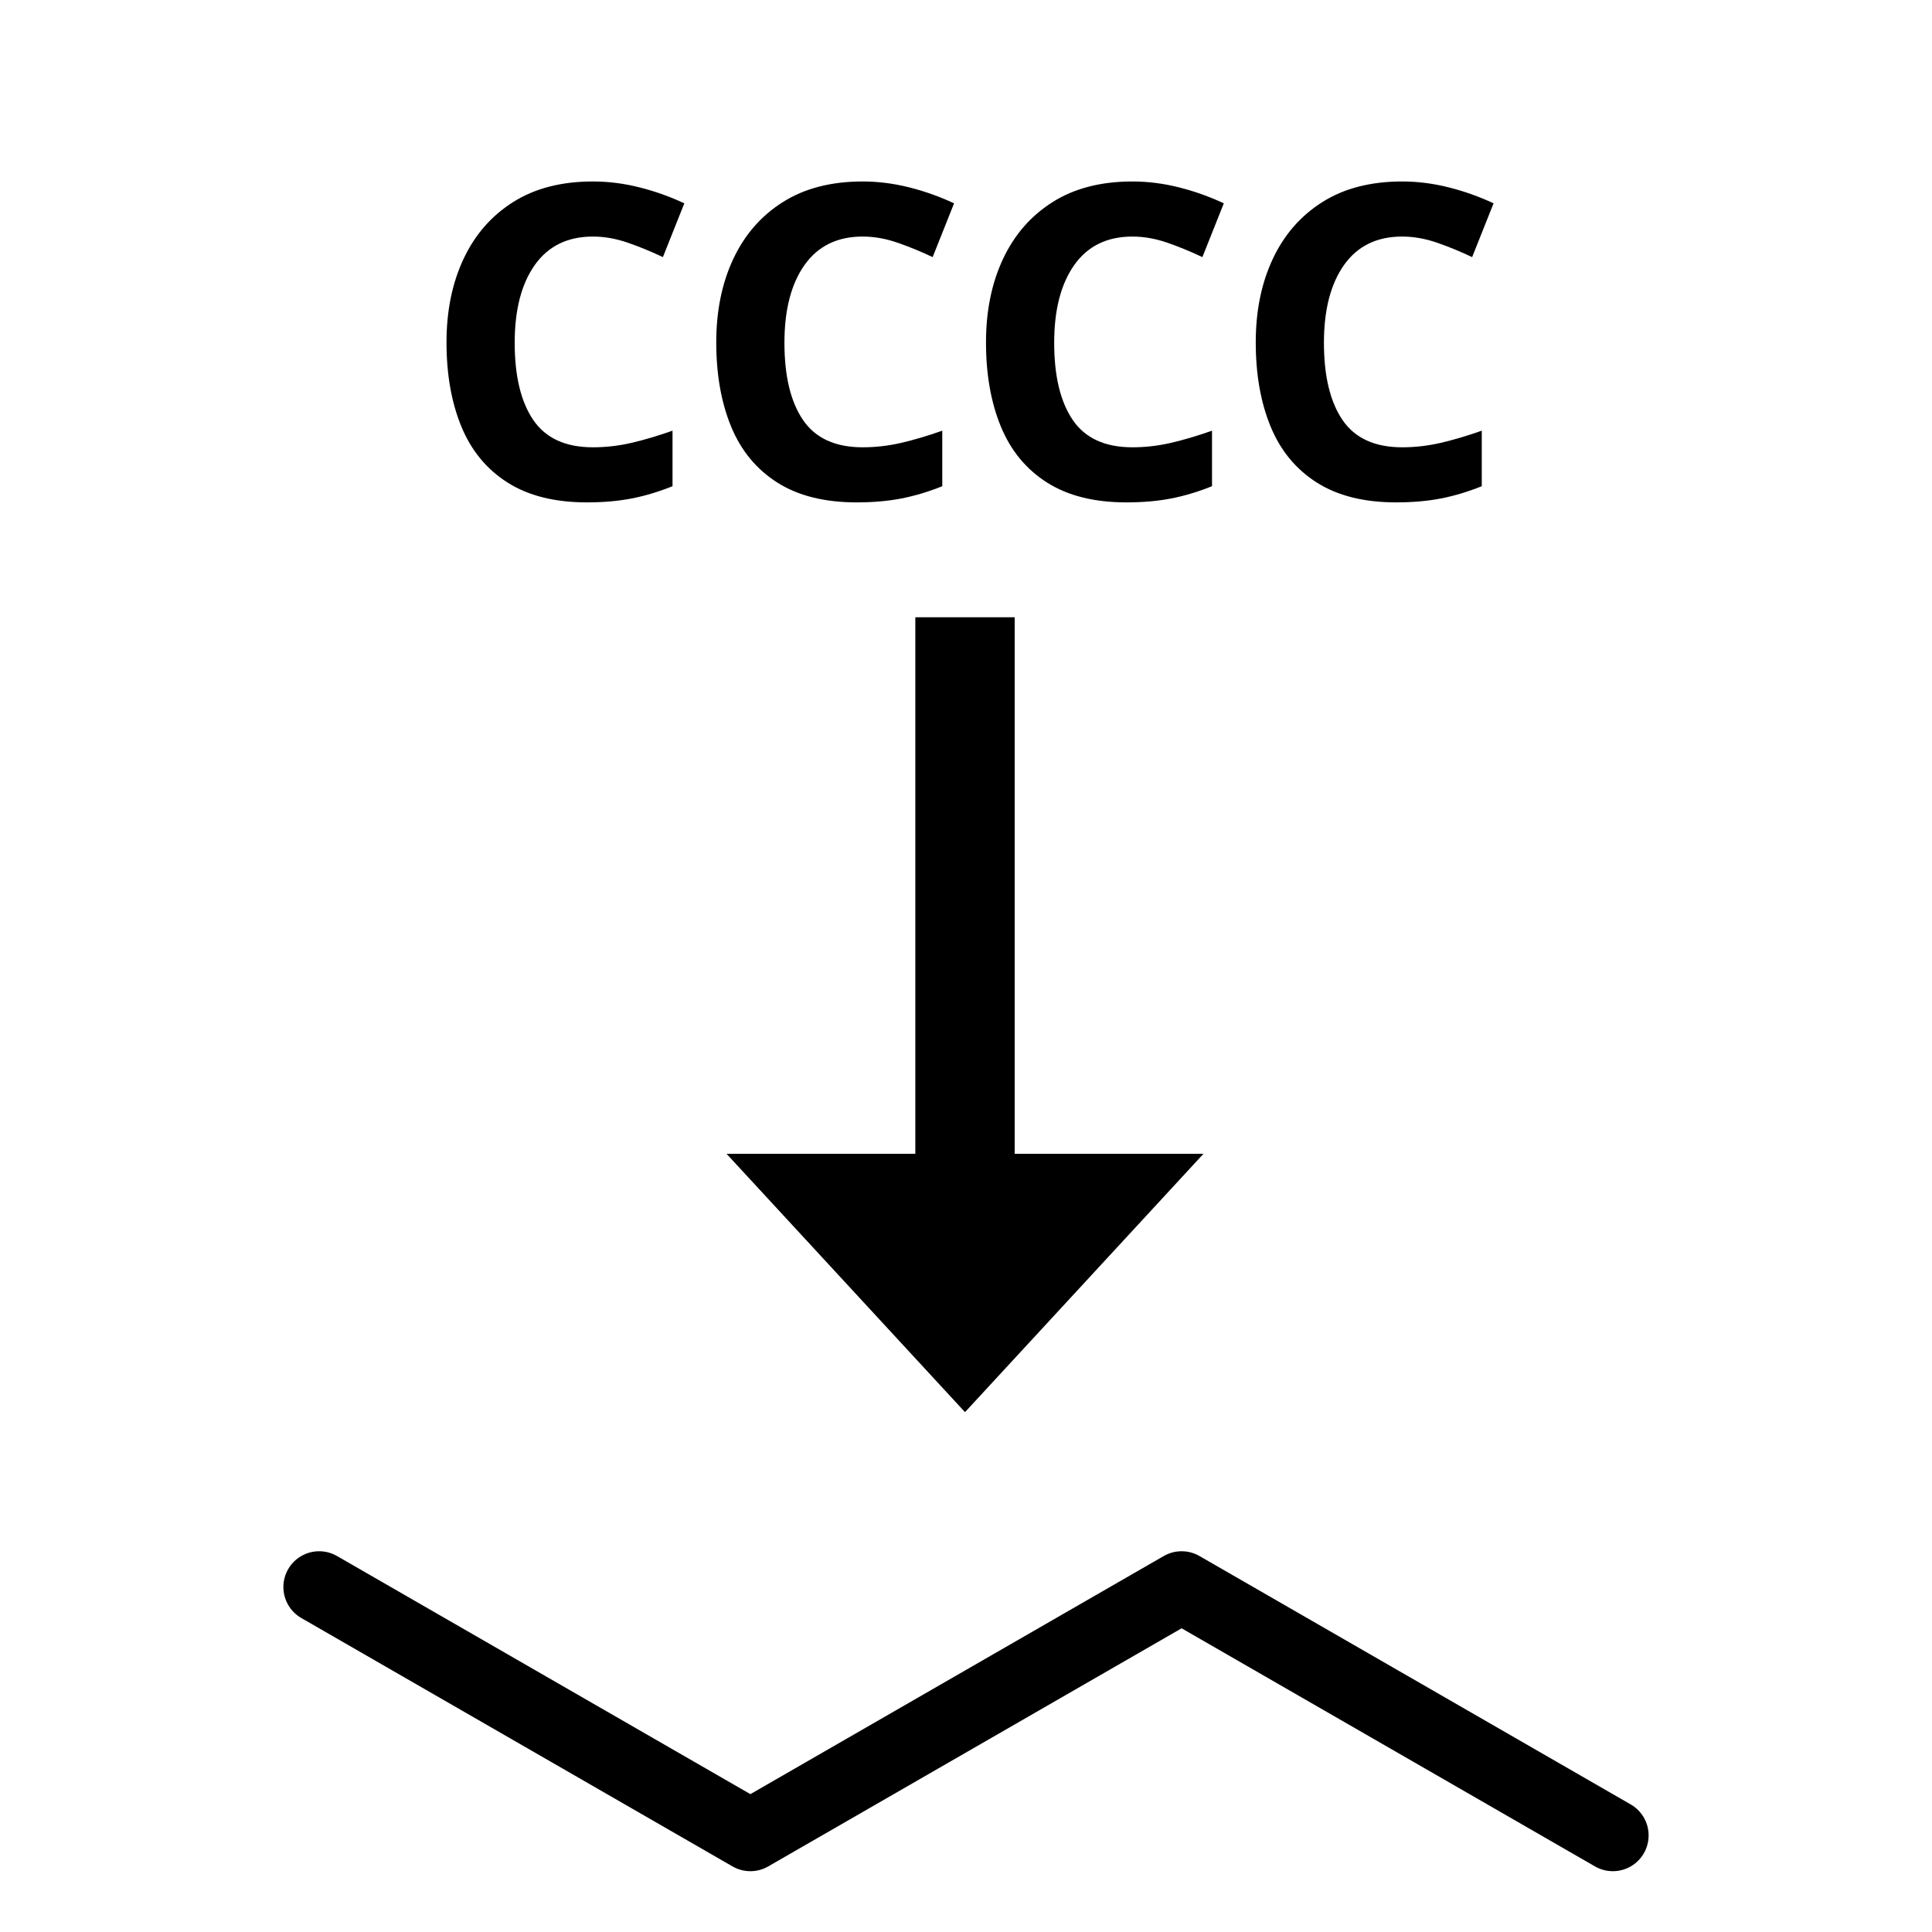
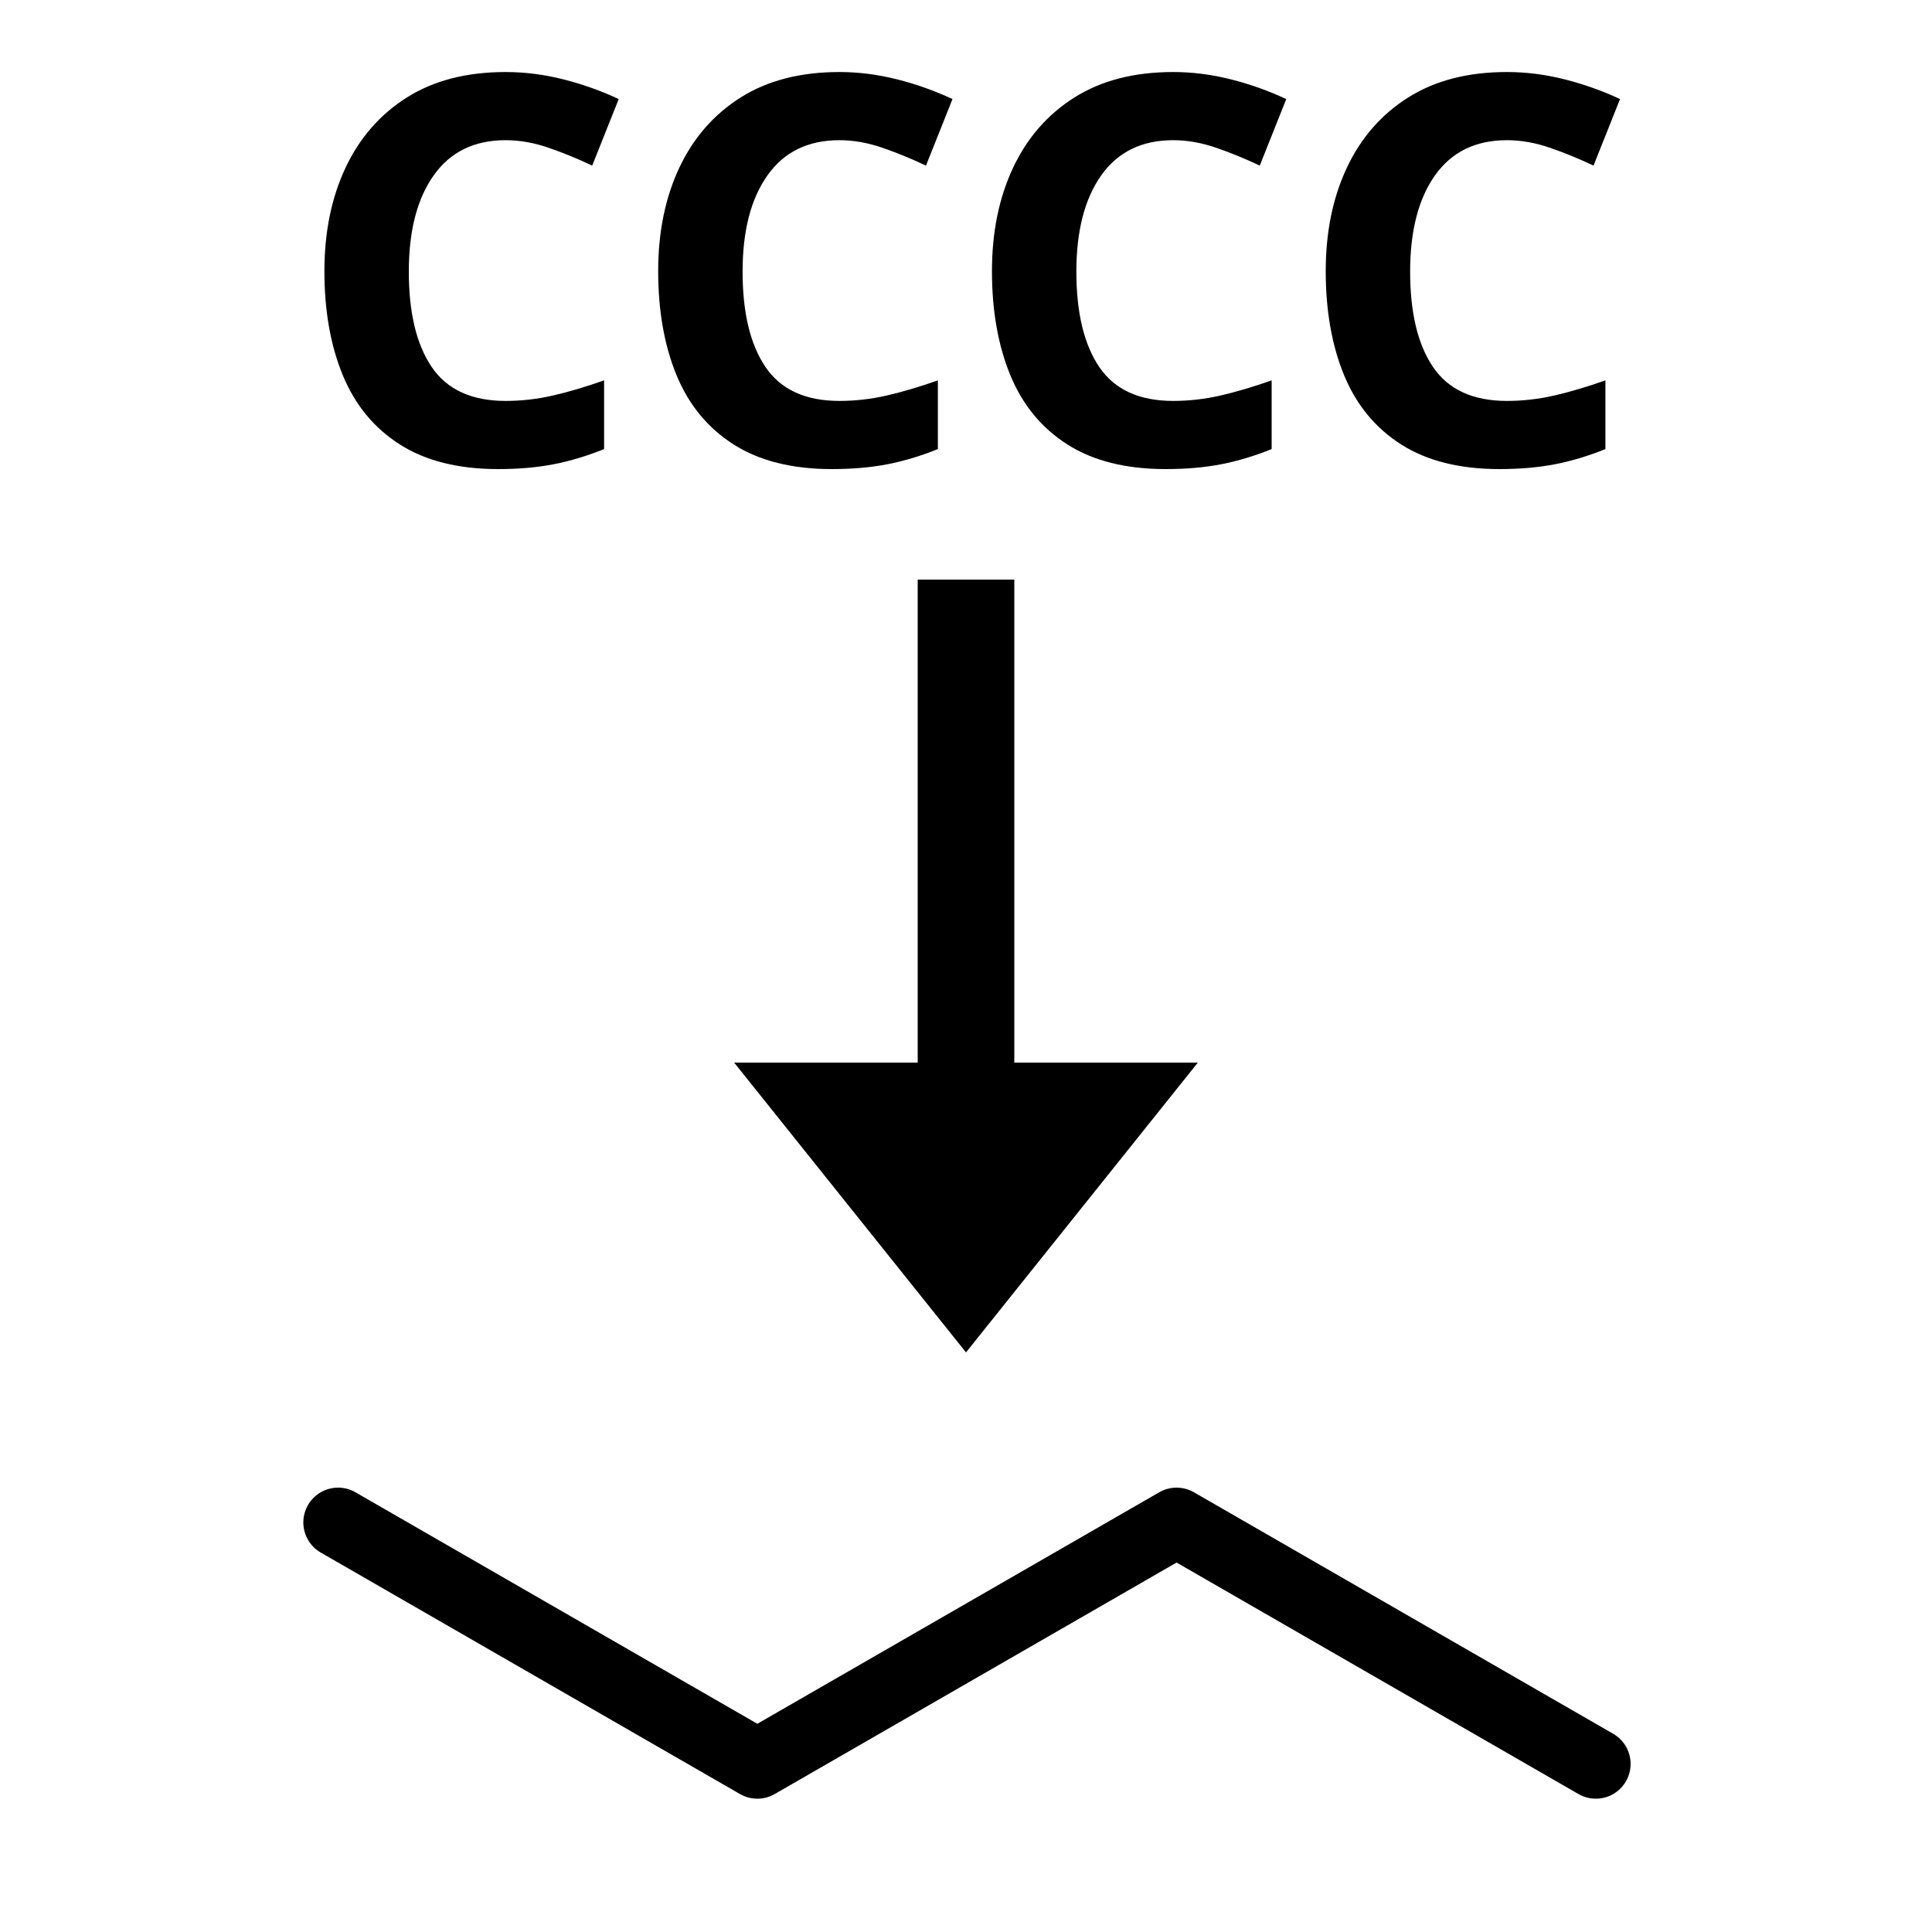
- <svg xmlns="http://www.w3.org/2000/svg" stroke="currentColor" fill="currentColor" width="1000" height="1000" viewBox="14.4 -10.6 972.2 972.2">
-   <text x="500" y="240" text-anchor="middle" font-family="sans-serif" font-weight="bold" font-size="220" stroke="none">CCCC</text>
-   <path d="M 475,300 L 475,570 L 380,570 L 500,700 L 620,570 L 525,570 L 525,300 Z" stroke="none" />
+ <svg xmlns="http://www.w3.org/2000/svg" stroke="currentColor" fill="currentColor" width="1000" height="1000" viewBox="0 0 1000 1000">
+   <text x="500" y="240" text-anchor="middle" font-family="sans-serif" font-weight="bold" font-size="280" stroke="none">CCCC</text>
+   <path d="M 475,300 L 475,550 L 380,550 L 500,700 L 620,550 L 525,550 L 525,300 Z" stroke="none" />
  <path fill="none" stroke-linecap="round" stroke-linejoin="round" stroke-miterlimit="22.926" stroke-width="36" d="M 175,788 L 392,913 L 609,788 L 826,913" />
</svg>
